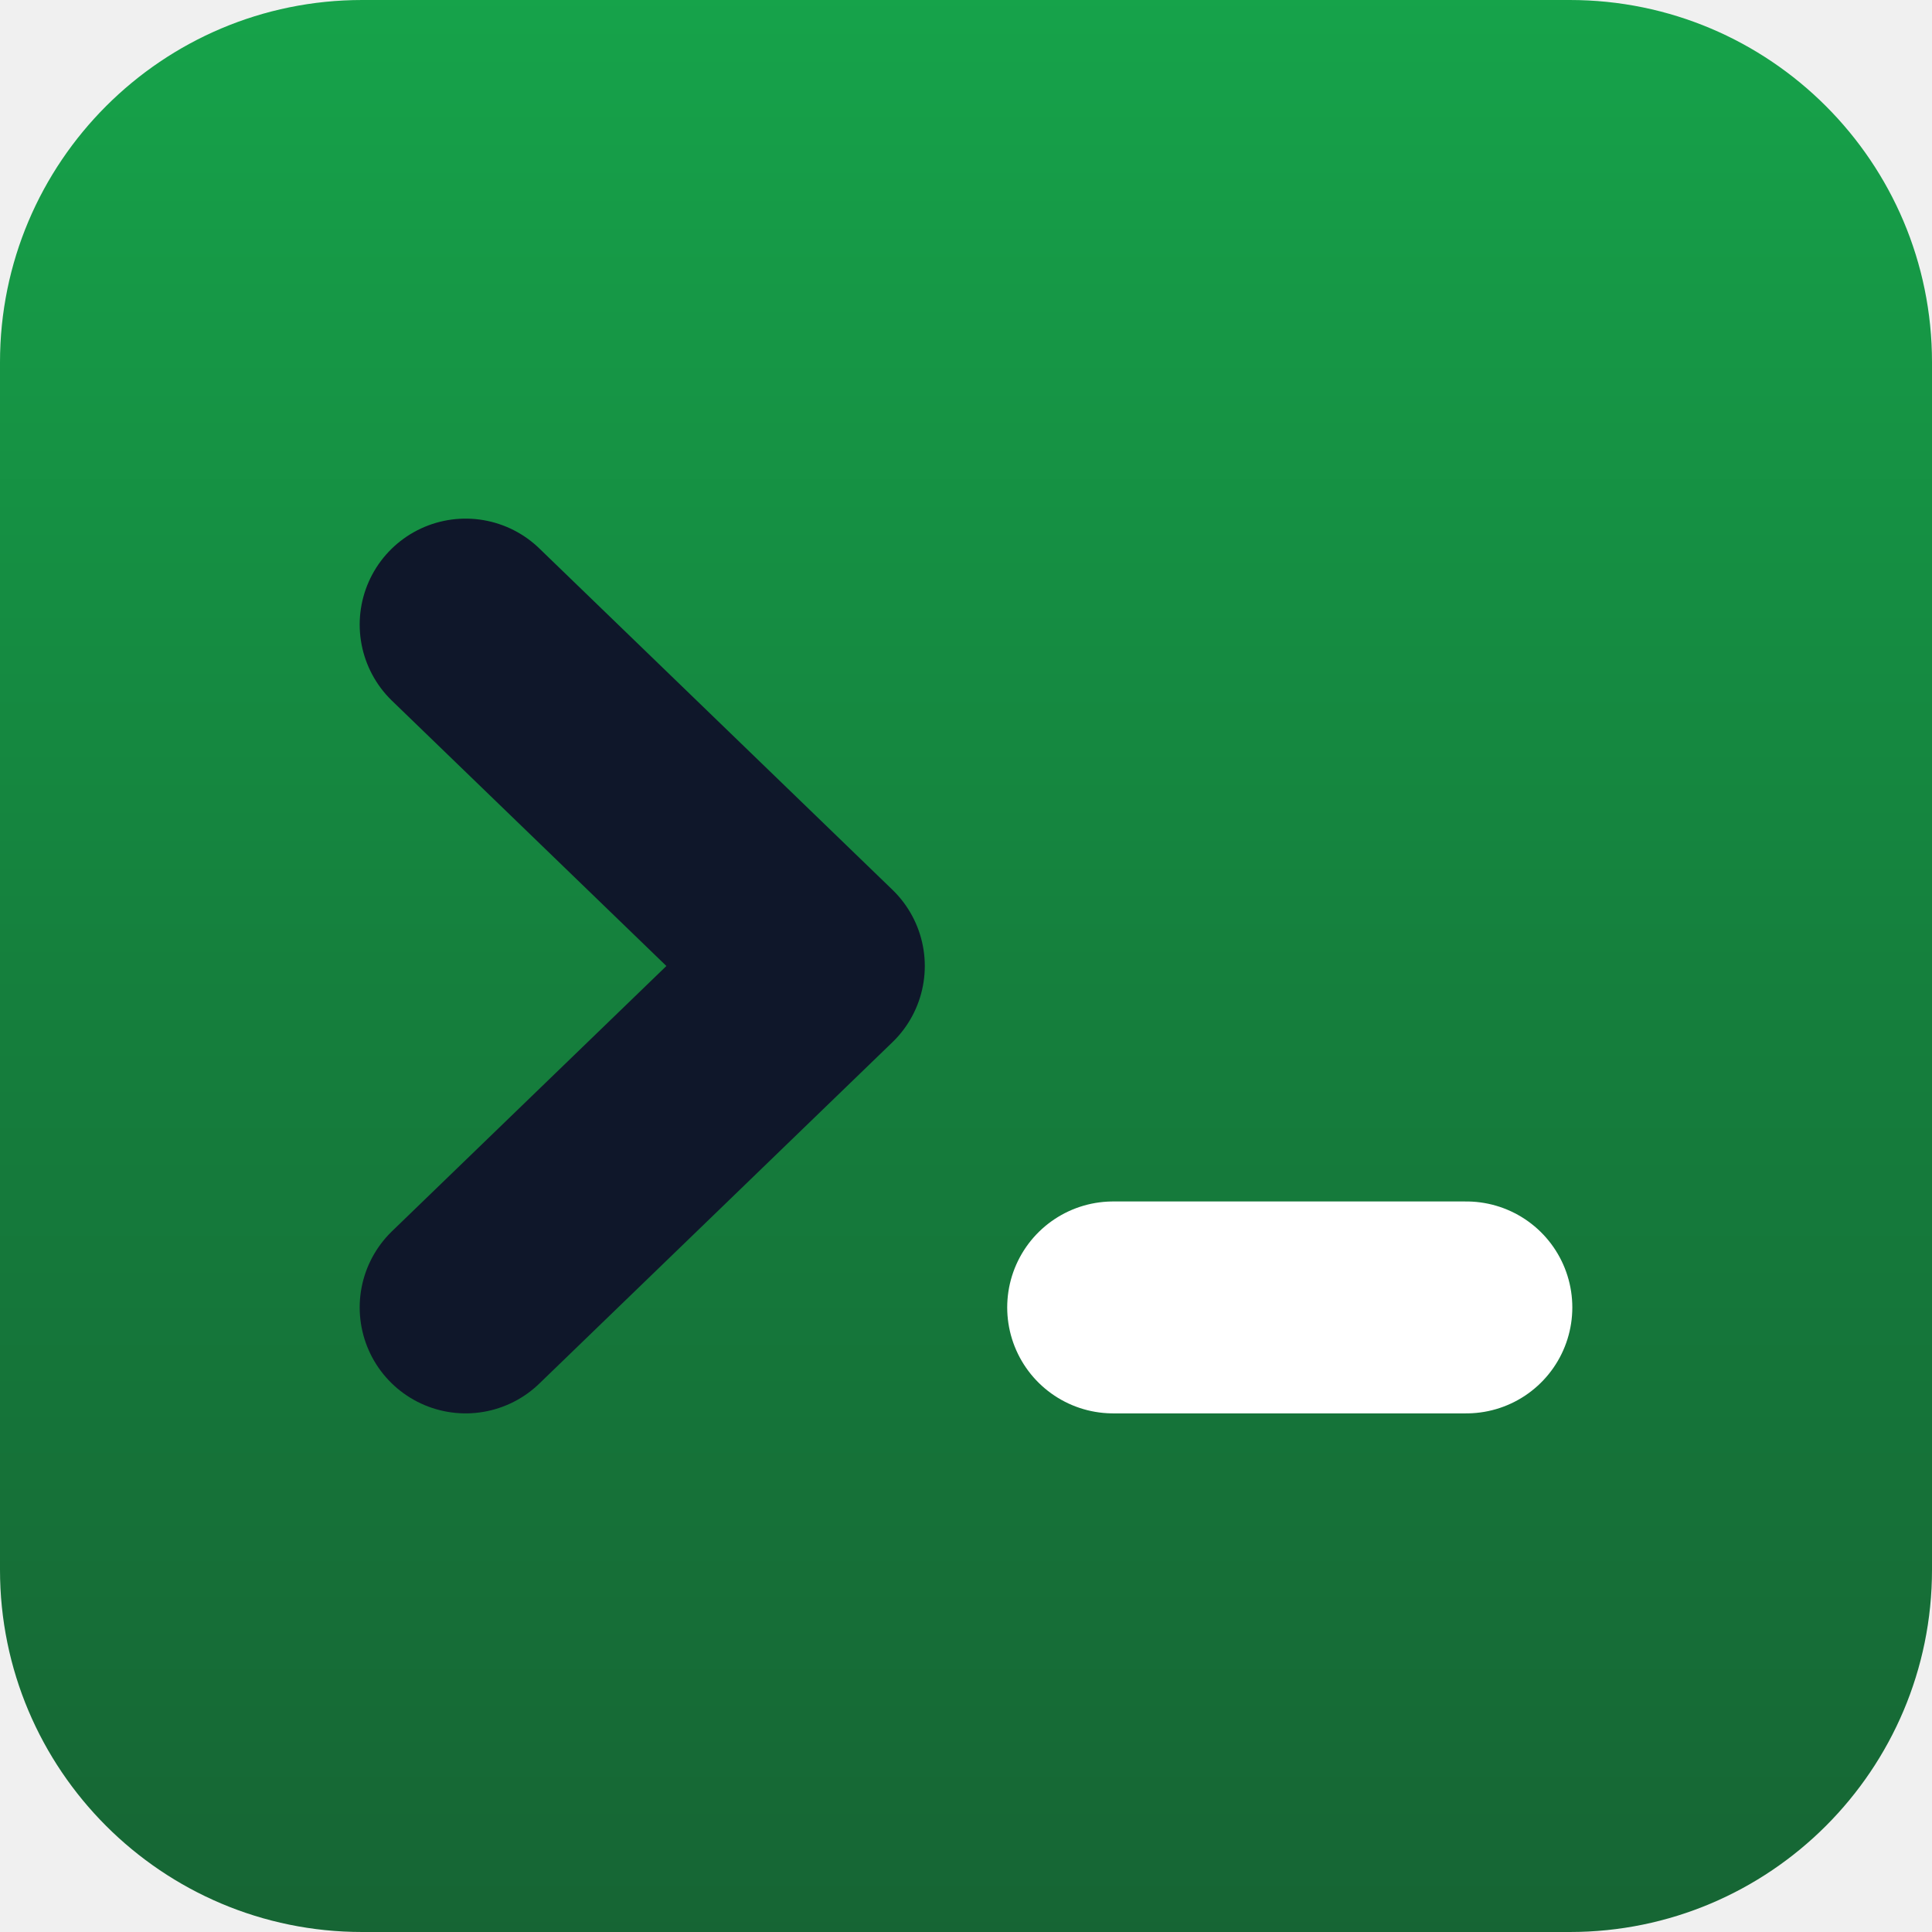
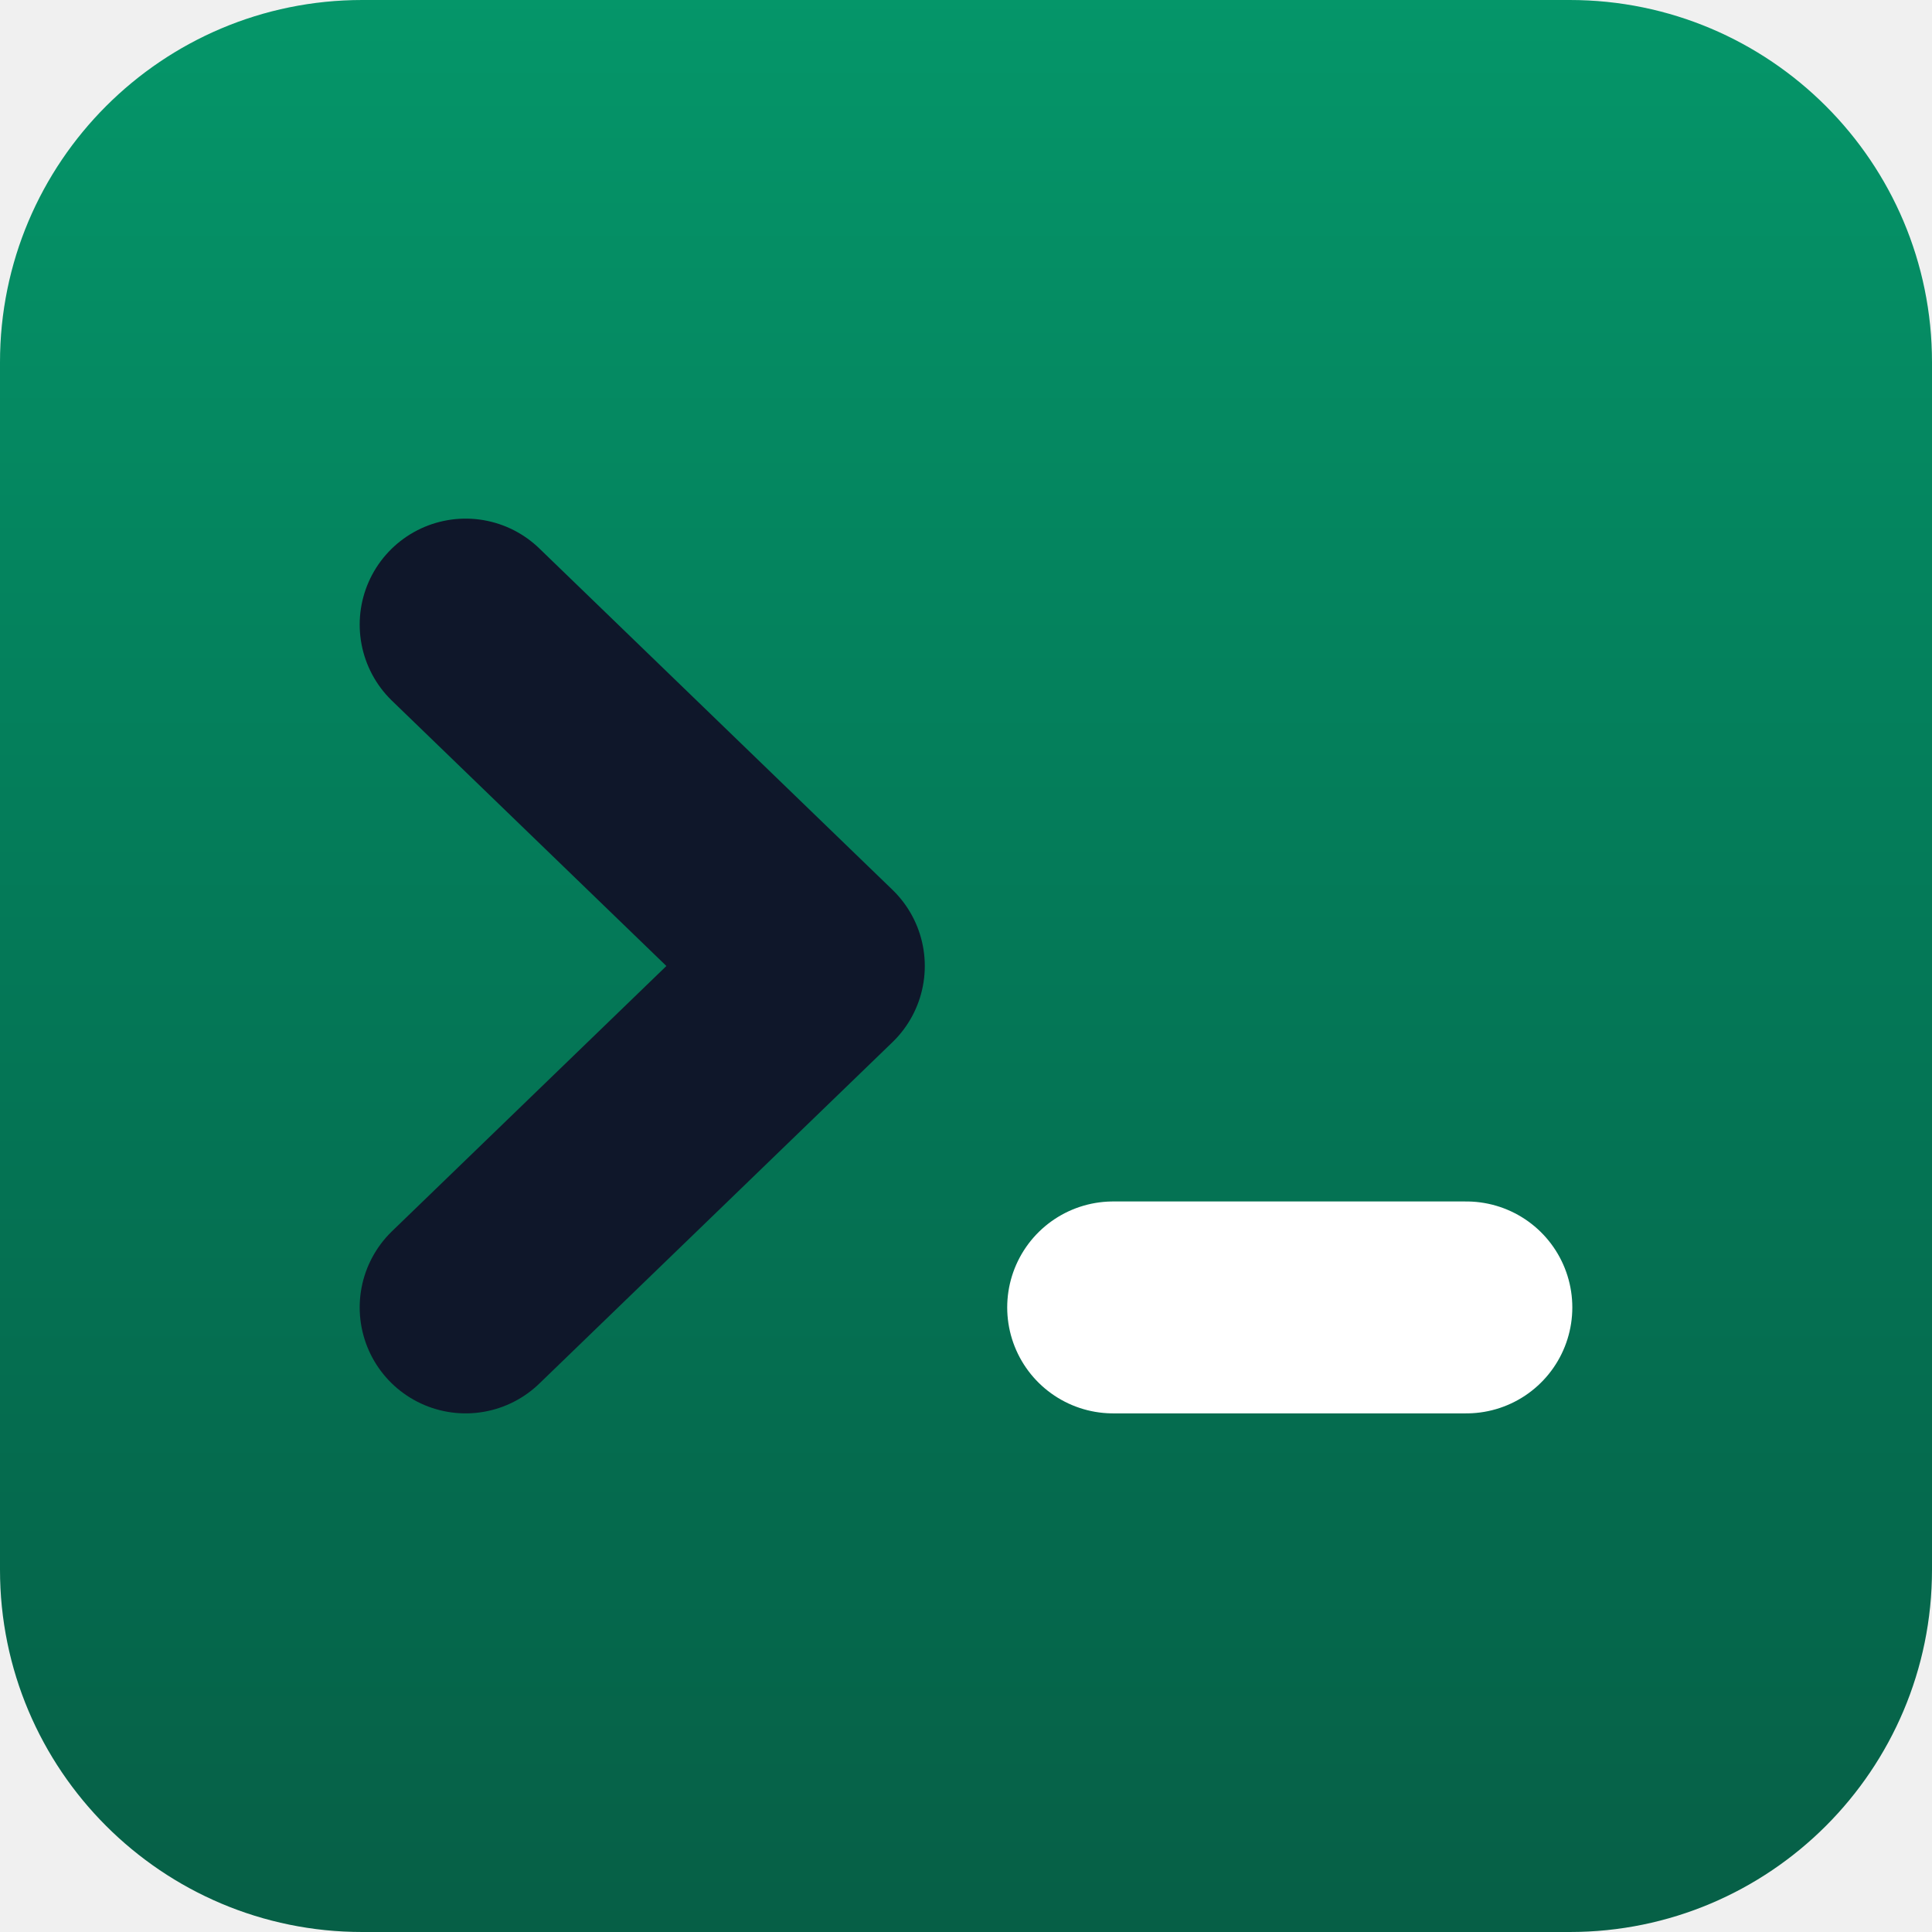
<svg xmlns="http://www.w3.org/2000/svg" width="512" height="512" viewBox="0 0 512 512">
  <defs>
    <linearGradient id="bg" x1="0" y1="0" x2="0" y2="1">
-       <stop offset="0" stop-color="#16a34a" />
-       <stop offset="0.5" stop-color="#15803d" />
-       <stop offset="1" stop-color="#166534" />
+       <stop offset="0" stop-color="#059669" />
+       <stop offset="0.5" stop-color="#047857" />
+       <stop offset="1" stop-color="#065f46" />
    </linearGradient>
  </defs>
  <rect width="512" height="512" rx="96" fill="url(#bg)" />
  <g transform="translate(256,256) scale(0.78) translate(-290,-256)" fill="none" stroke-width="72" stroke-linecap="round" stroke-linejoin="round">
    <path d="M120 140 L240 256 L120 372" stroke="#0f172a" />
    <path d="M340 372 L460 372" stroke="#ffffff" />
  </g>
</svg>
